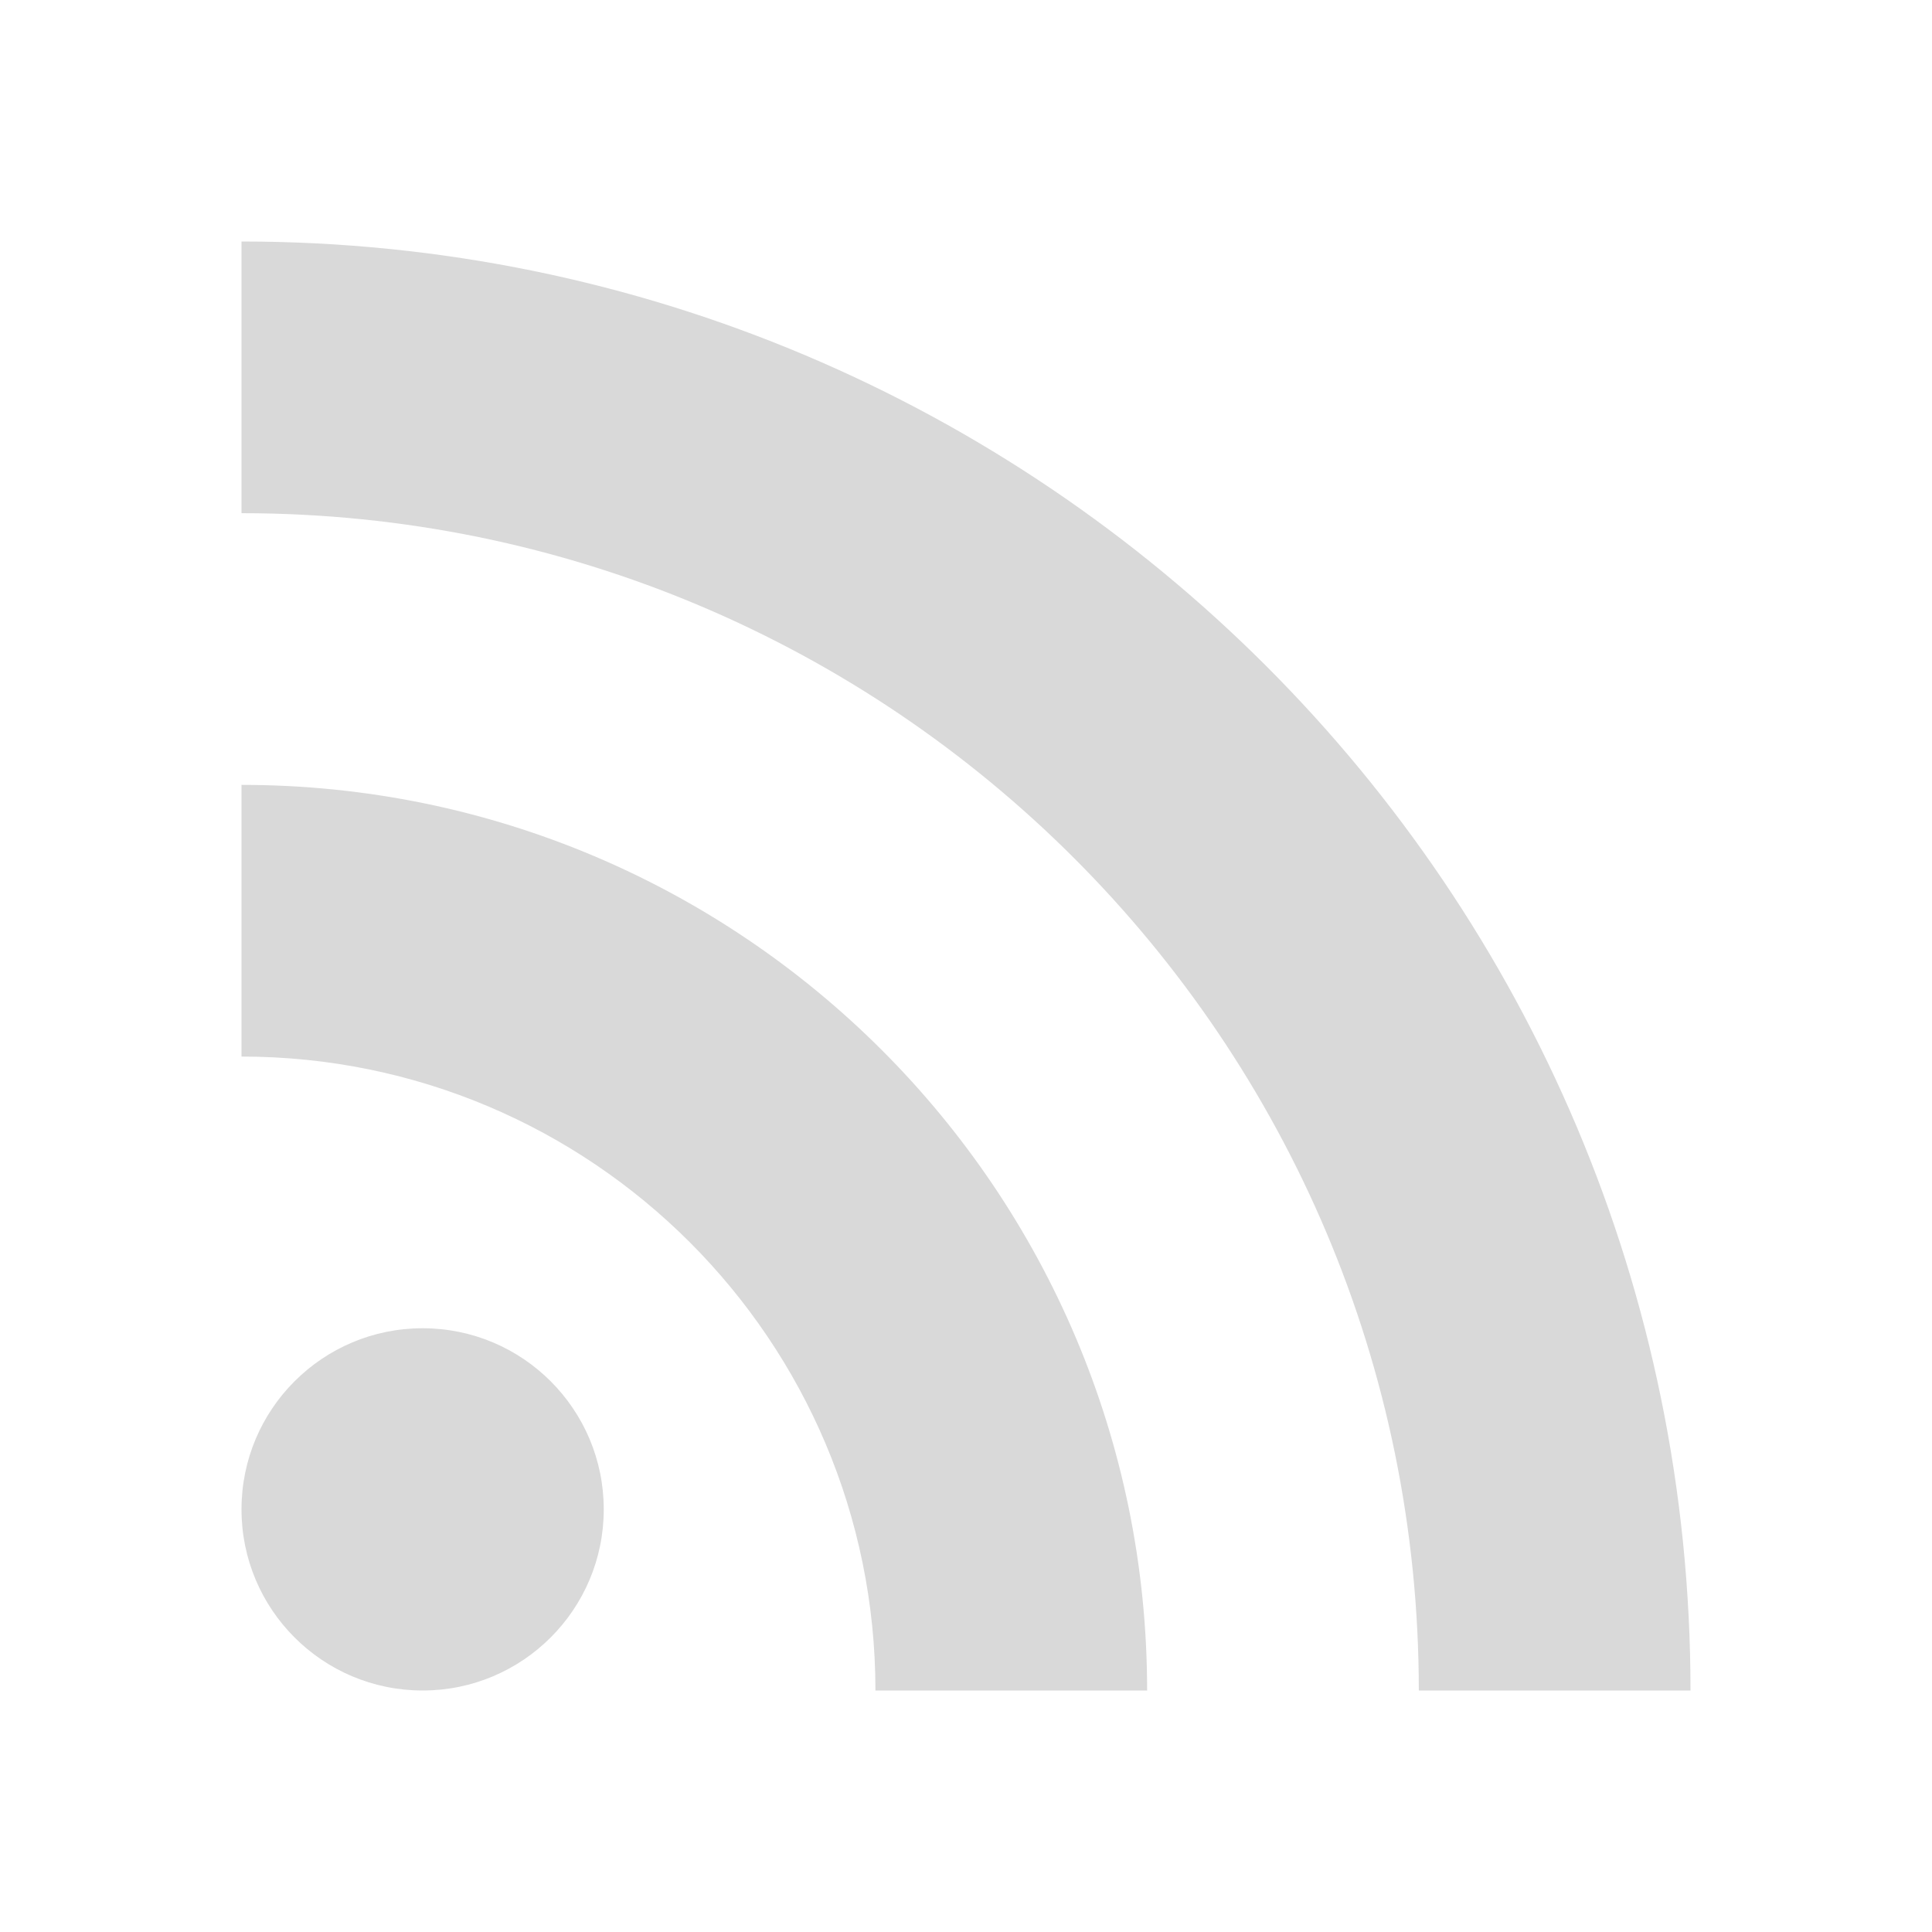
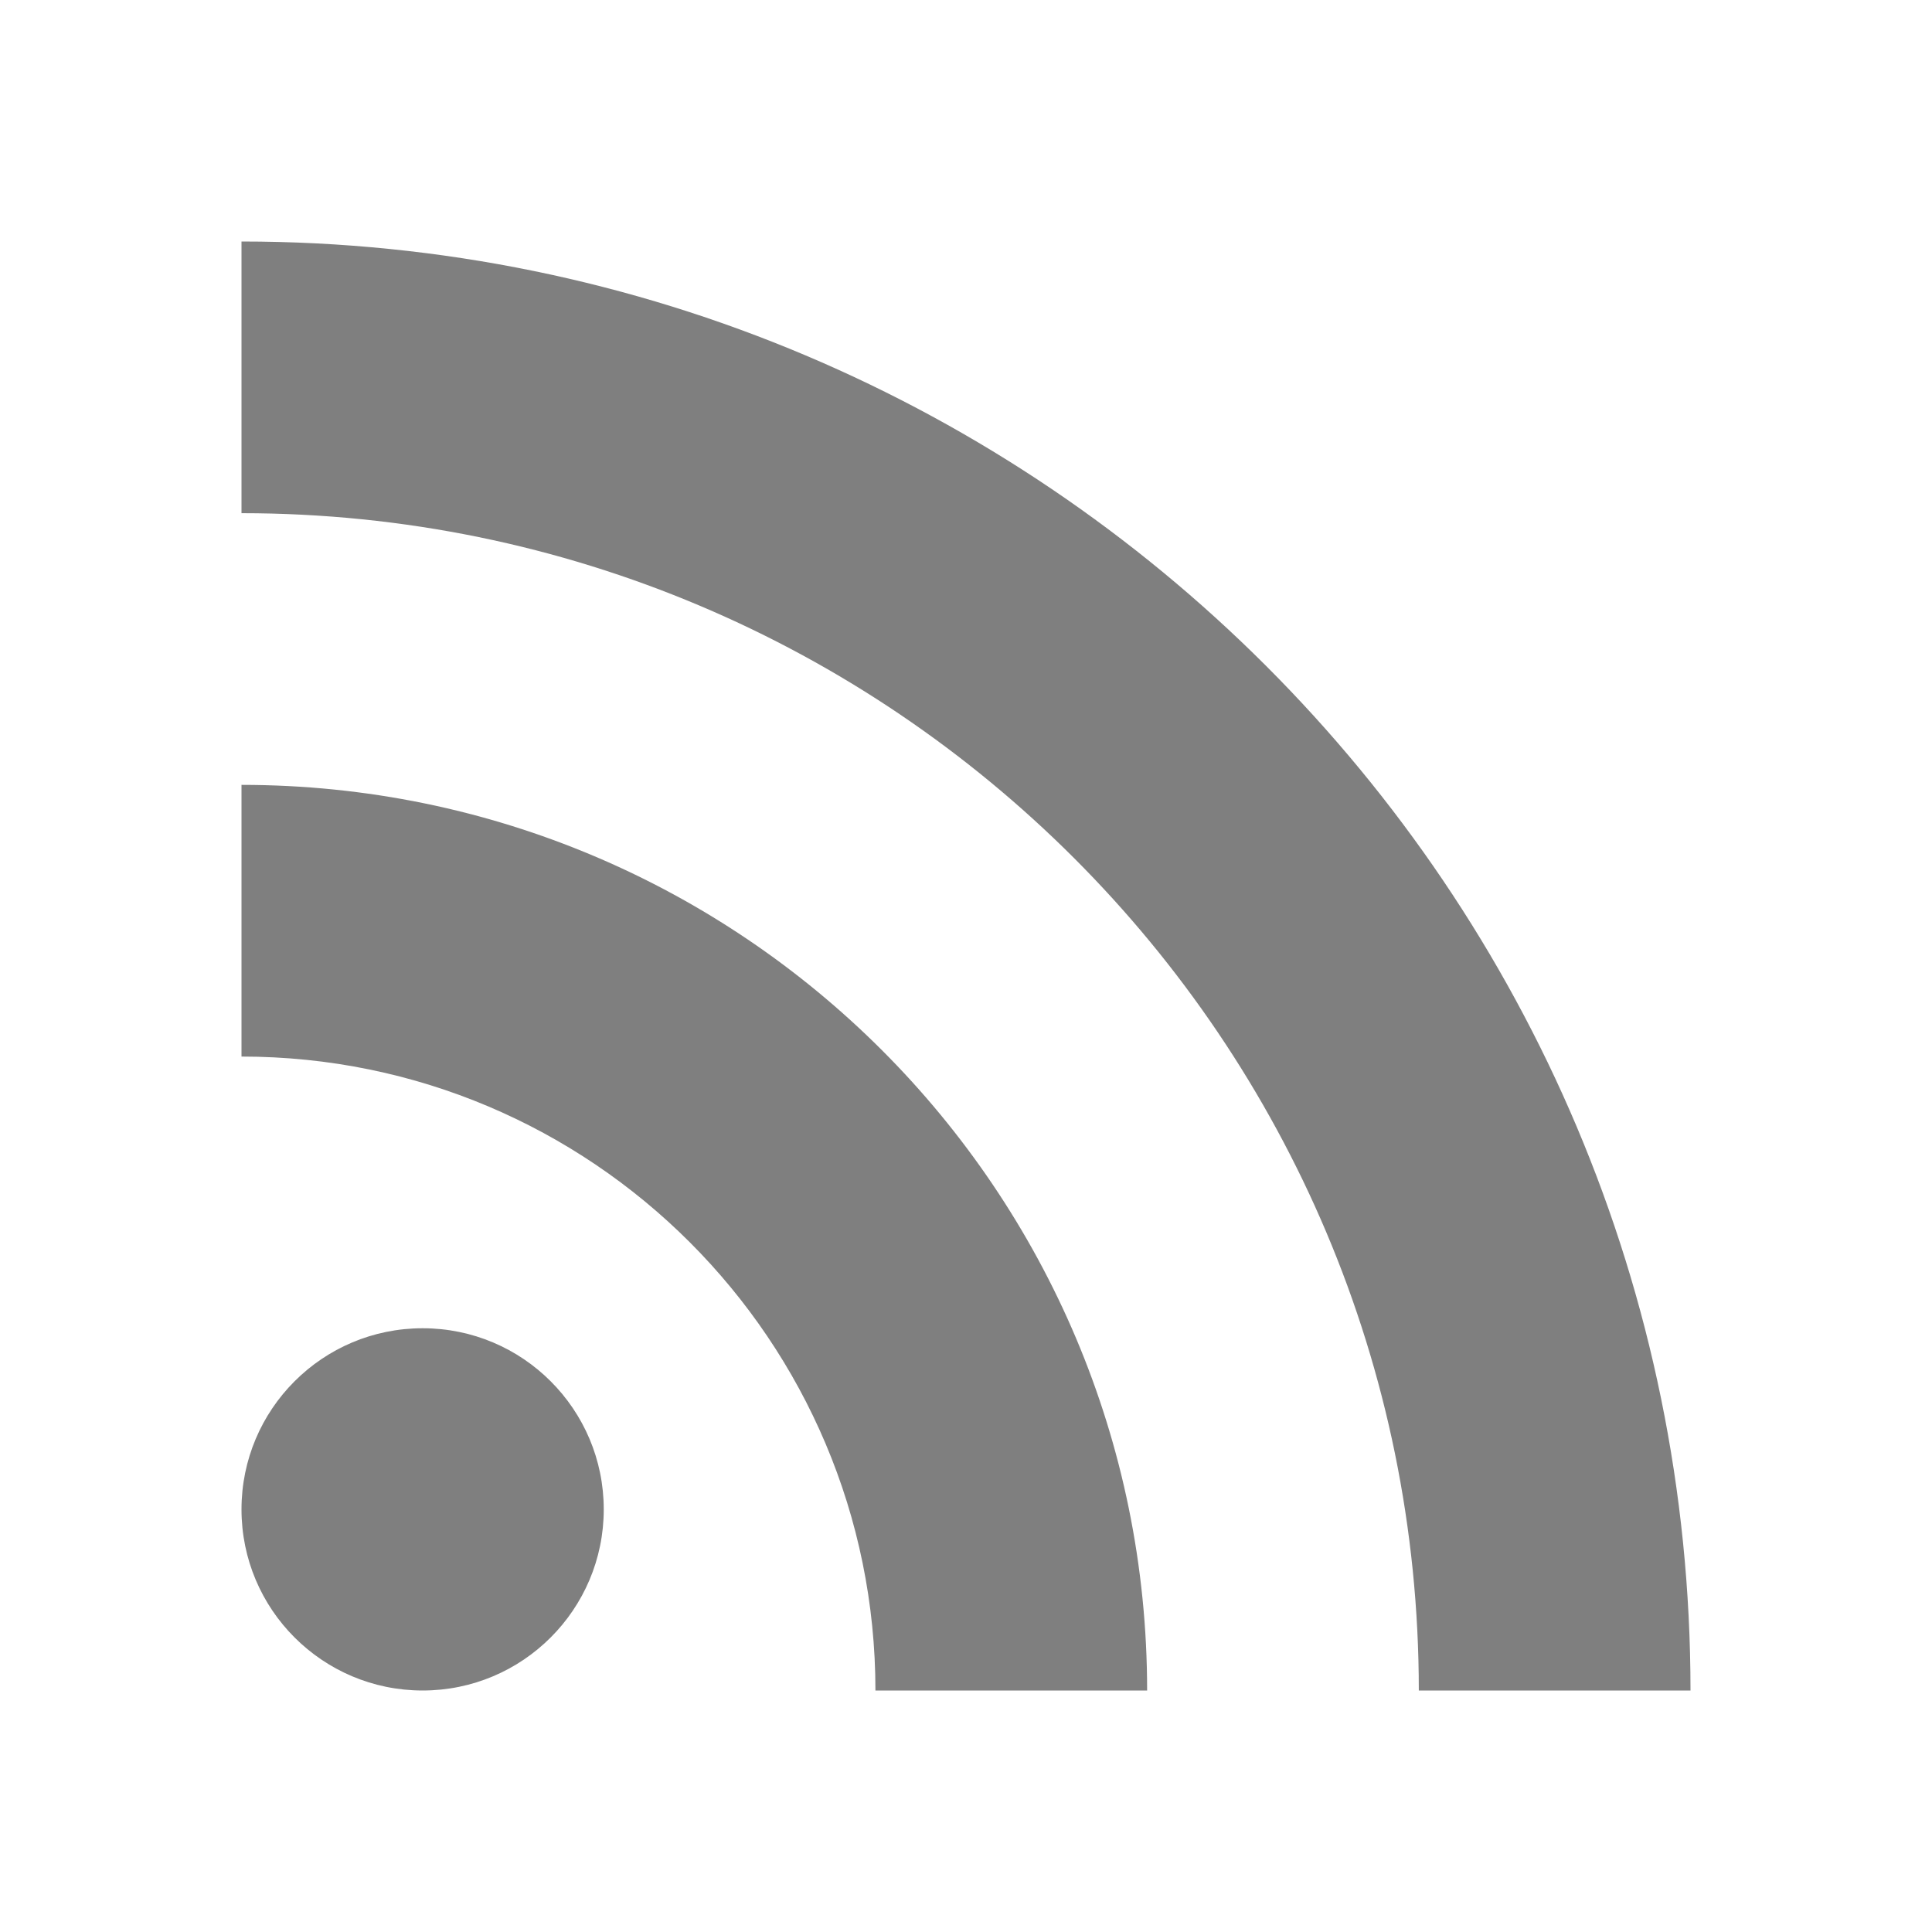
<svg xmlns="http://www.w3.org/2000/svg" version="1.1" width="512" height="512" viewBox="0 0 512 512">
-   <path d="M 64 64 L 64 136 C 236.313 136 376 275.687 376 448 L 448 448 C 448 235.923 276.077 64 64 64 z M 64 208 L 64 280 C 156.784 280 232 355.216 232 448 L 304 448 C 304 315.452 196.548 208 64 208 z M 112 352 C 85.49 352 64 373.49 64 400 C 64 426.51 85.49 448 112 448 C 138.51 448 160 426.51 160 400 C 160 373.49 138.51 352 112 352 z" style="fill:rgba(0,0,0,.15)" />
+   <path d="M 64 64 L 64 136 C 236.313 136 376 275.687 376 448 L 448 448 C 448 235.923 276.077 64 64 64 z M 64 208 L 64 280 C 156.784 280 232 355.216 232 448 L 304 448 C 304 315.452 196.548 208 64 208 z M 112 352 C 85.49 352 64 373.49 64 400 C 64 426.51 85.49 448 112 448 C 138.51 448 160 426.51 160 400 C 160 373.49 138.51 352 112 352 z" style="fill:rgba(0,0,0,.5)" />
</svg>
